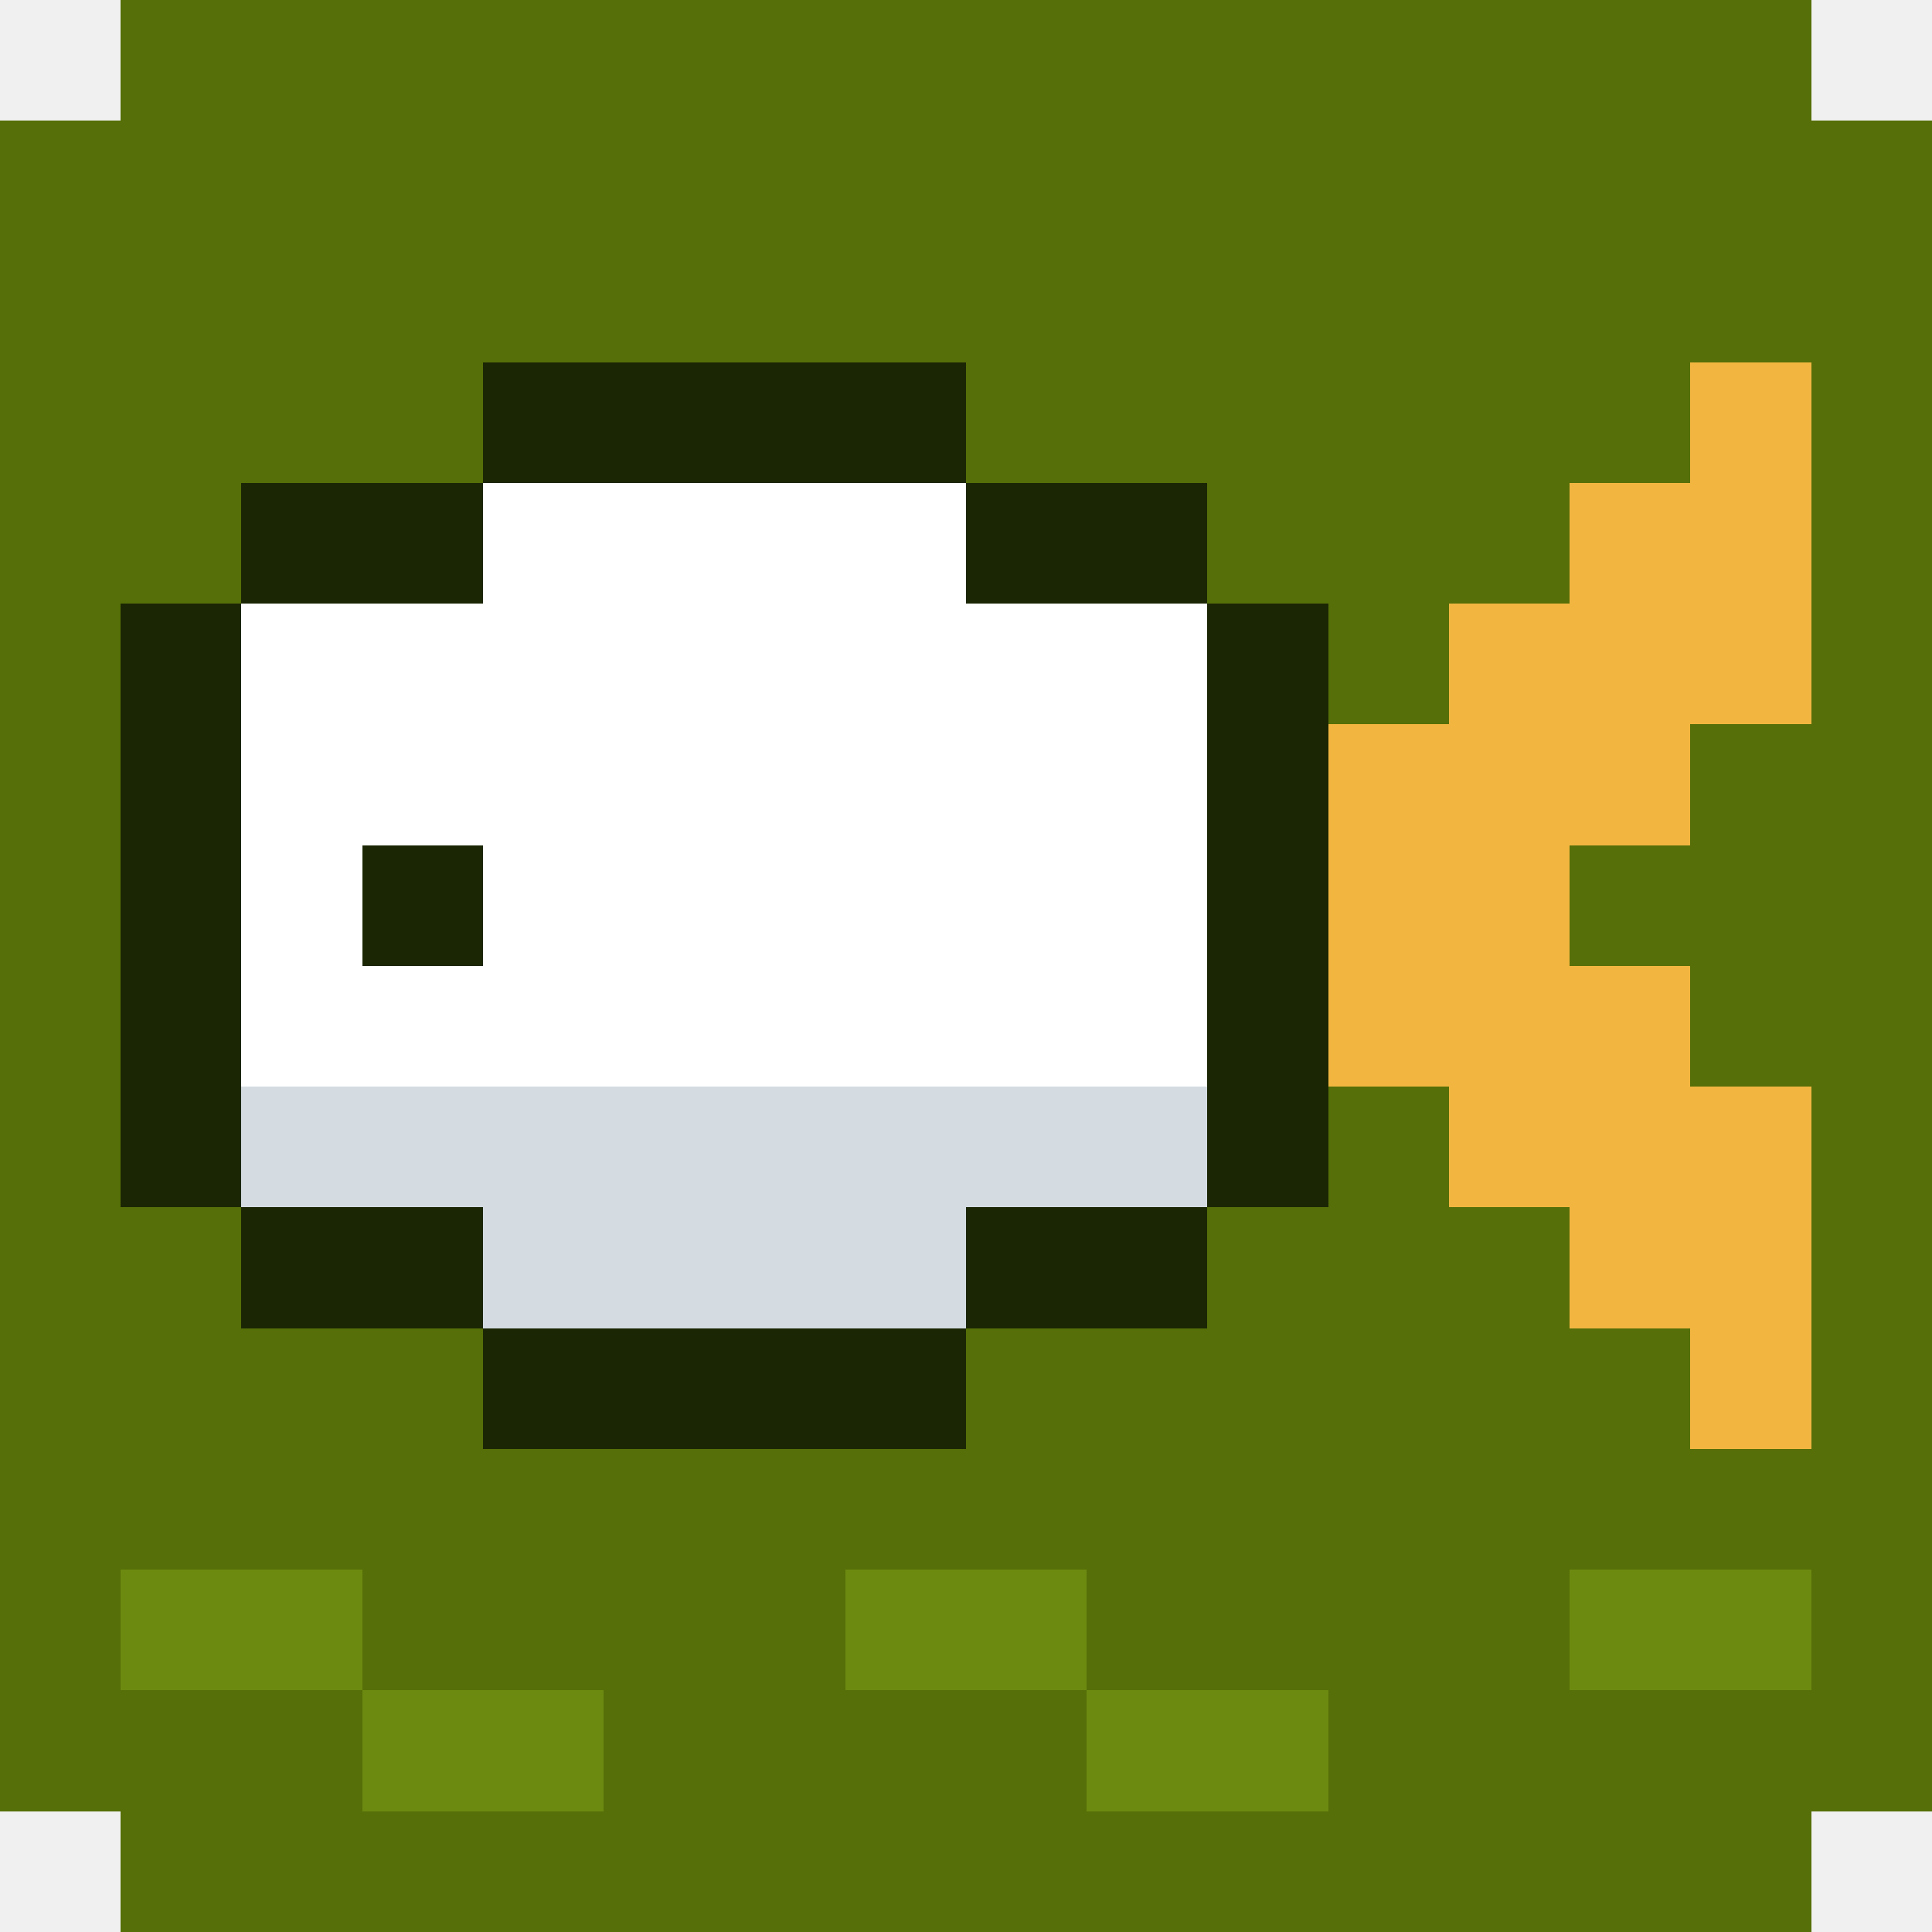
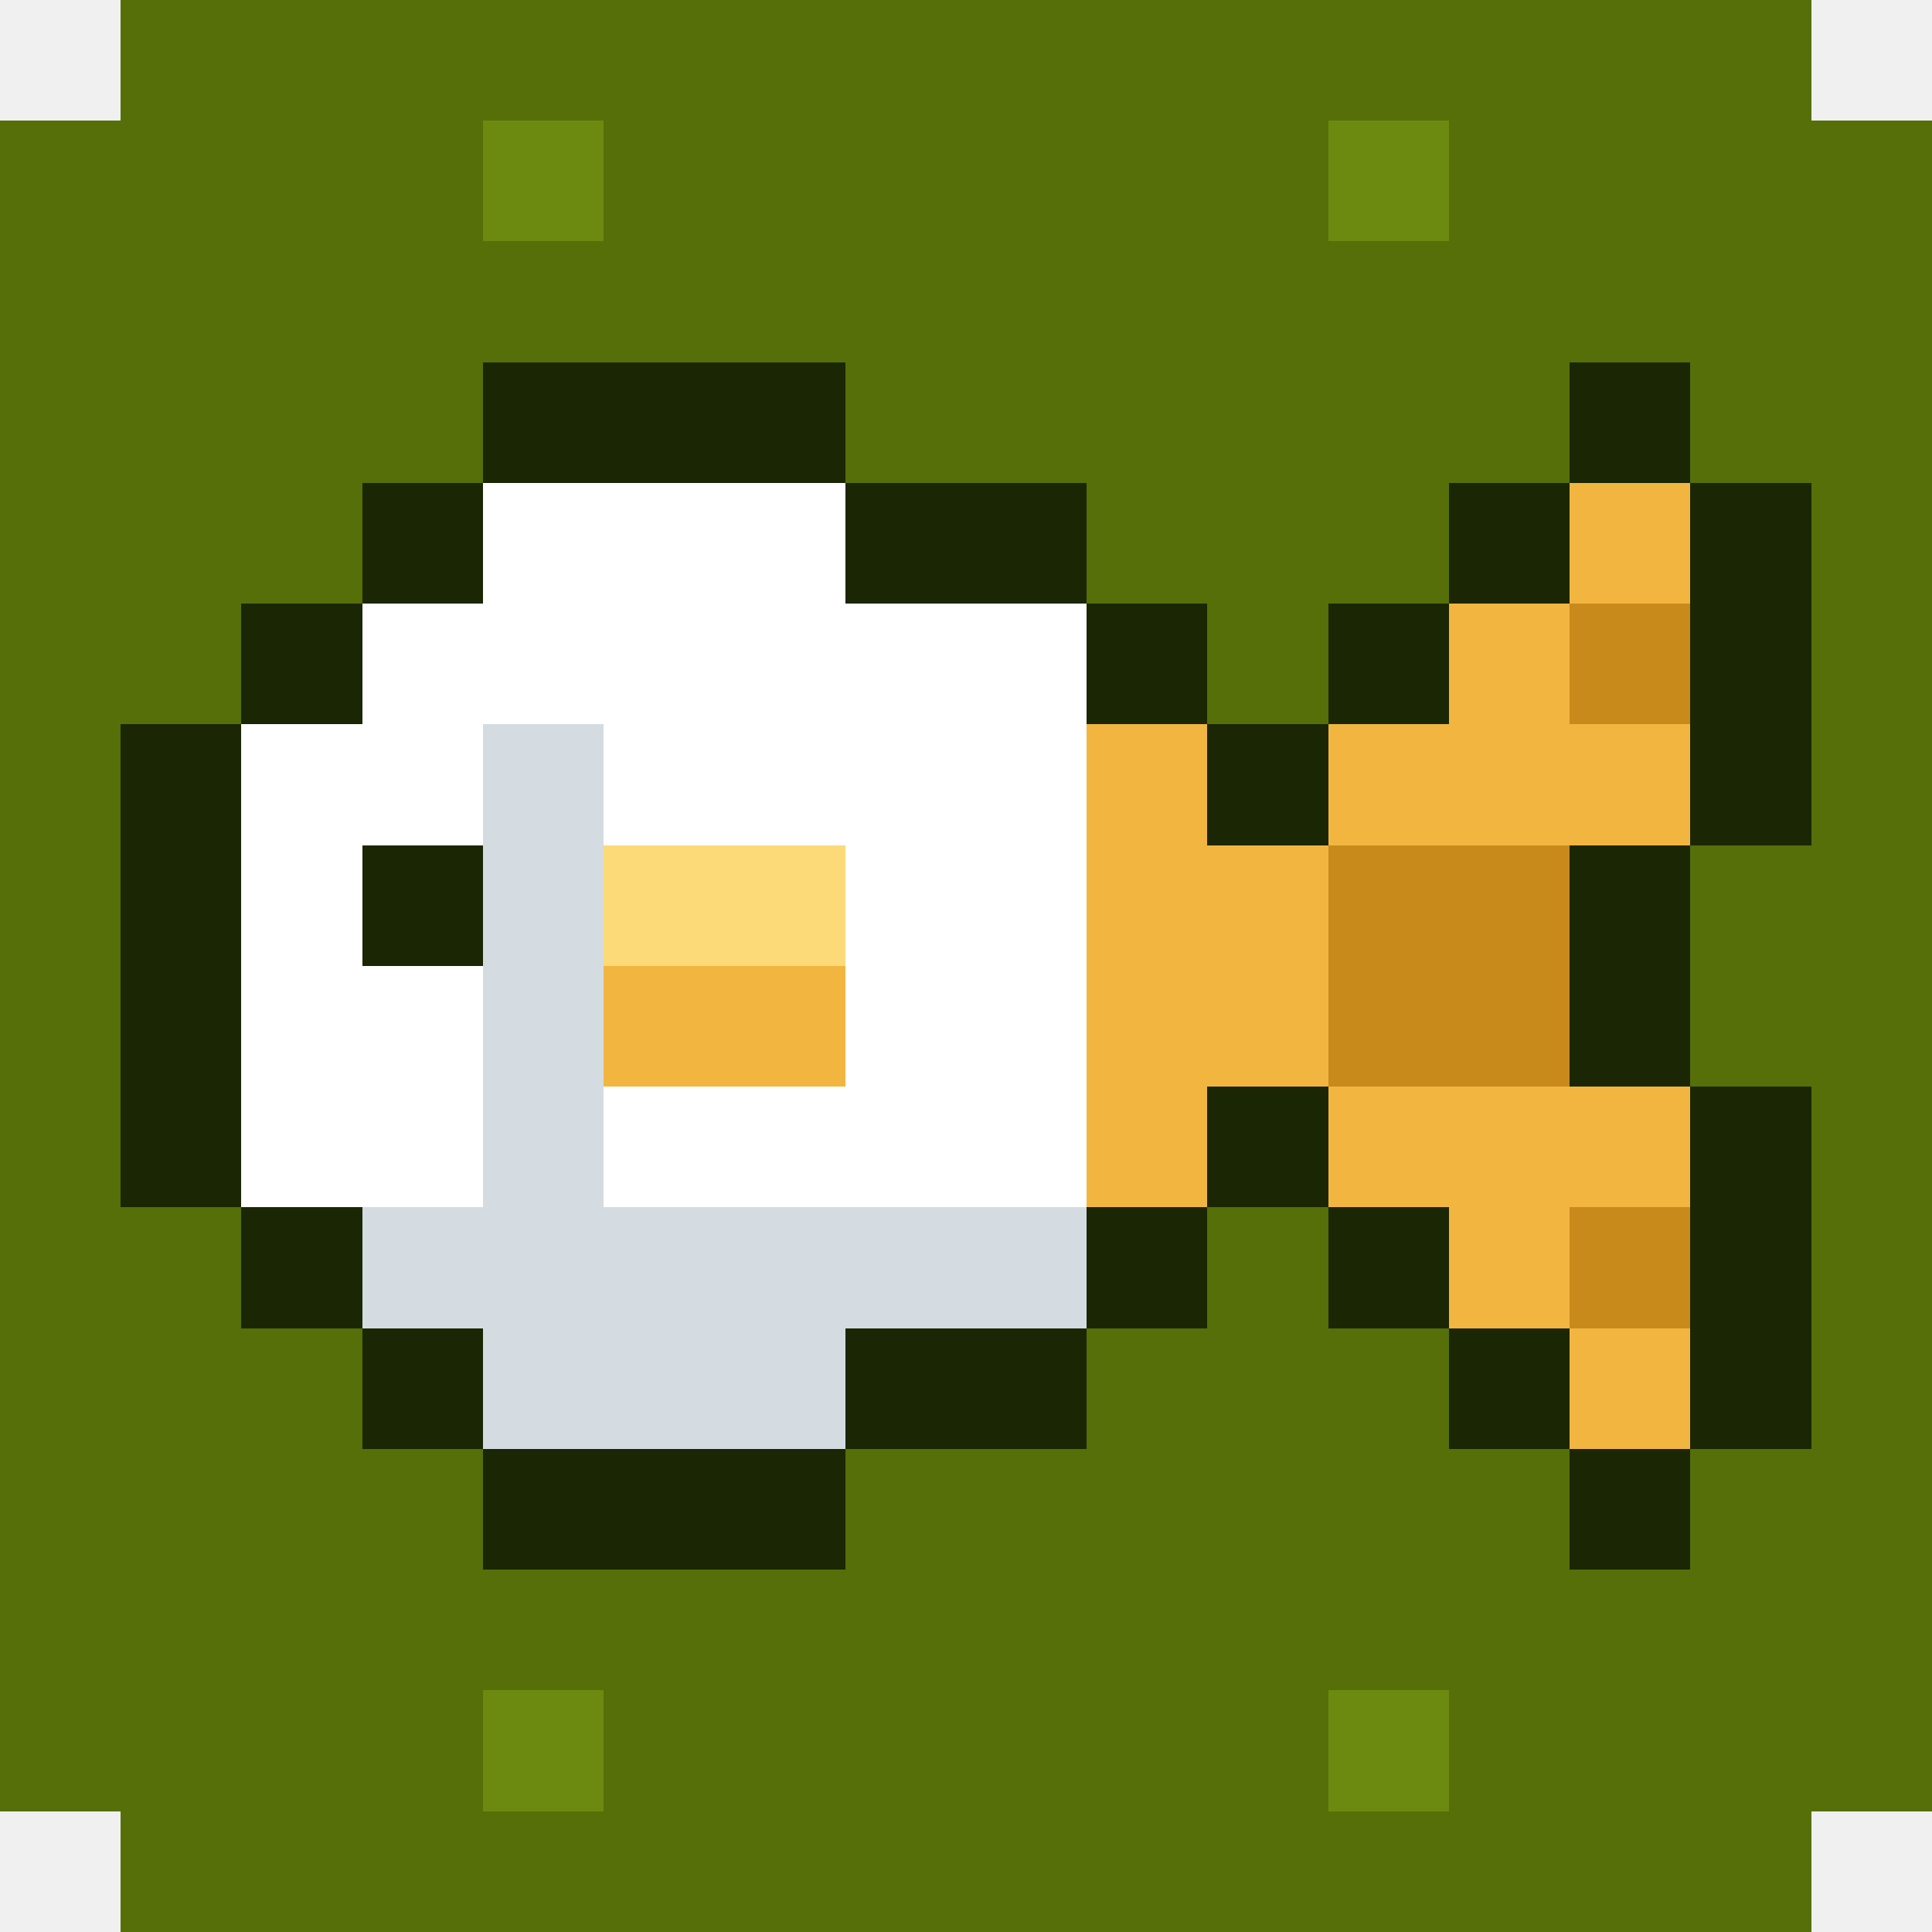
<svg xmlns="http://www.w3.org/2000/svg" viewBox="0 0 16 16" shape-rendering="crispEdges">
-   <path fill="#566F08" d="M1 0h14v1h-14zM0 1h16v1h-16zM0 2h16v1h-16zM0 3h4v1h-4zM8 3h6v1h-6zM15 3h1v1h-1zM0 4h2v1h-2zM10 4h3v1h-3zM15 4h1v1h-1zM0 5h1v1h-1zM11 5h1v1h-1zM15 5h1v1h-1zM0 6h1v1h-1zM14 6h2v1h-2zM0 7h1v1h-1zM13 7h3v1h-3zM0 8h1v1h-1zM14 8h2v1h-2zM0 9h1v1h-1zM11 9h1v1h-1zM15 9h1v1h-1zM0 10h2v1h-2zM10 10h3v1h-3zM15 10h1v1h-1zM0 11h4v1h-4zM8 11h6v1h-6zM15 11h1v1h-1zM0 12h16v1h-16zM0 13h1v1h-1zM3 13h4v1h-4zM9 13h4v1h-4zM15 13h1v1h-1zM0 14h3v1h-3zM5 14h4v1h-4zM11 14h5v1h-5zM1 15h14v1h-14z" />
-   <path fill="#1B2604" d="M4 3h4v1h-4zM2 4h2v1h-2zM8 4h2v1h-2zM1 5h1v1h-1zM10 5h1v1h-1zM1 6h1v1h-1zM10 6h1v1h-1zM1 7h1v1h-1zM3 7h1v1h-1zM10 7h1v1h-1zM1 8h1v1h-1zM10 8h1v1h-1zM1 9h1v1h-1zM10 9h1v1h-1zM2 10h2v1h-2zM8 10h2v1h-2zM4 11h4v1h-4z" />
-   <path fill="#F2B640" d="M14 3h1v1h-1zM13 4h2v1h-2zM12 5h3v1h-3zM11 6h3v1h-3zM11 7h2v1h-2zM11 8h3v1h-3zM12 9h3v1h-3zM13 10h2v1h-2zM14 11h1v1h-1z" />
-   <path fill="#FFFFFF" d="M4 4h4v1h-4zM2 5h8v1h-8zM2 6h8v1h-8zM2 7h1v1h-1zM4 7h6v1h-6zM2 8h8v1h-8z" />
-   <path fill="#D4DCE2" d="M2 9h8v1h-8zM4 10h4v1h-4z" />
-   <path fill="#6C8A10" d="M1 13h2v1h-2zM7 13h2v1h-2zM13 13h2v1h-2zM3 14h2v1h-2zM9 14h2v1h-2z" />
+   <path fill="#566F08" d="M1 0h14v1h-14zM0 1h4v1h-4zM5 1h6v1h-6zM12 1h4v1h-4zM0 2h16v1h-16zM0 3h4v1h-4zM7 3h6v1h-6zM14 3h2v1h-2zM0 4h3v1h-3zM9 4h3v1h-3zM15 4h1v1h-1zM0 5h2v1h-2zM10 5h1v1h-1zM15 5h1v1h-1zM0 6h1v1h-1zM15 6h1v1h-1zM0 7h1v1h-1zM14 7h2v1h-2zM0 8h1v1h-1zM14 8h2v1h-2zM0 9h1v1h-1zM15 9h1v1h-1zM0 10h2v1h-2zM10 10h1v1h-1zM15 10h1v1h-1zM0 11h3v1h-3zM9 11h3v1h-3zM15 11h1v1h-1zM0 12h4v1h-4zM7 12h6v1h-6zM14 12h2v1h-2zM0 13h16v1h-16zM0 14h4v1h-4zM5 14h6v1h-6zM12 14h4v1h-4zM1 15h14v1h-14z" />
+   <path fill="#6C8A10" d="M4 1h1v1h-1zM11 1h1v1h-1zM4 14h1v1h-1zM11 14h1v1h-1z" />
+   <path fill="#1B2604" d="M4 3h3v1h-3zM13 3h1v1h-1zM3 4h1v1h-1zM7 4h2v1h-2zM12 4h1v1h-1zM14 4h1v1h-1zM2 5h1v1h-1zM9 5h1v1h-1zM11 5h1v1h-1zM14 5h1v1h-1zM1 6h1v1h-1zM10 6h1v1h-1zM14 6h1v1h-1zM1 7h1v1h-1zM3 7h1v1h-1zM13 7h1v1h-1zM1 8h1v1h-1zM13 8h1v1h-1zM1 9h1v1h-1zM10 9h1v1h-1zM14 9h1v1h-1zM2 10h1v1h-1zM9 10h1v1h-1zM11 10h1v1h-1zM14 10h1v1h-1zM3 11h1v1h-1zM7 11h2v1h-2zM12 11h1v1h-1zM14 11h1v1h-1zM4 12h3v1h-3zM13 12h1v1h-1z" />
+   <path fill="#FFFFFF" d="M4 4h3v1h-3zM3 5h6v1h-6zM2 6h2v1h-2zM5 6h4v1h-4zM2 7h1v1h-1zM7 7h2v1h-2zM2 8h2v1h-2zM7 8h2v1h-2zM2 9h2v1h-2zM5 9h4v1h-4z" />
+   <path fill="#F2B640" d="M13 4h1v1h-1zM12 5h1v1h-1zM9 6h1v1h-1zM11 6h3v1h-3zM9 7h2v1h-2zM5 8h2v1h-2zM9 8h2v1h-2zM9 9h1v1h-1zM11 9h3v1h-3zM12 10h1v1h-1zM13 11h1v1h-1z" />
+   <path fill="#C98A1C" d="M13 5h1v1h-1zM11 7h2v1h-2zM11 8h2v1h-2zM13 10h1v1h-1z" />
+   <path fill="#D4DCE2" d="M4 6h1v1h-1zM4 7h1v1h-1zM4 8h1v1h-1zM4 9h1v1h-1zM3 10h6v1h-6zM4 11h3v1h-3z" />
+   <path fill="#FCDA78" d="M5 7h2v1h-2z" />
</svg>
